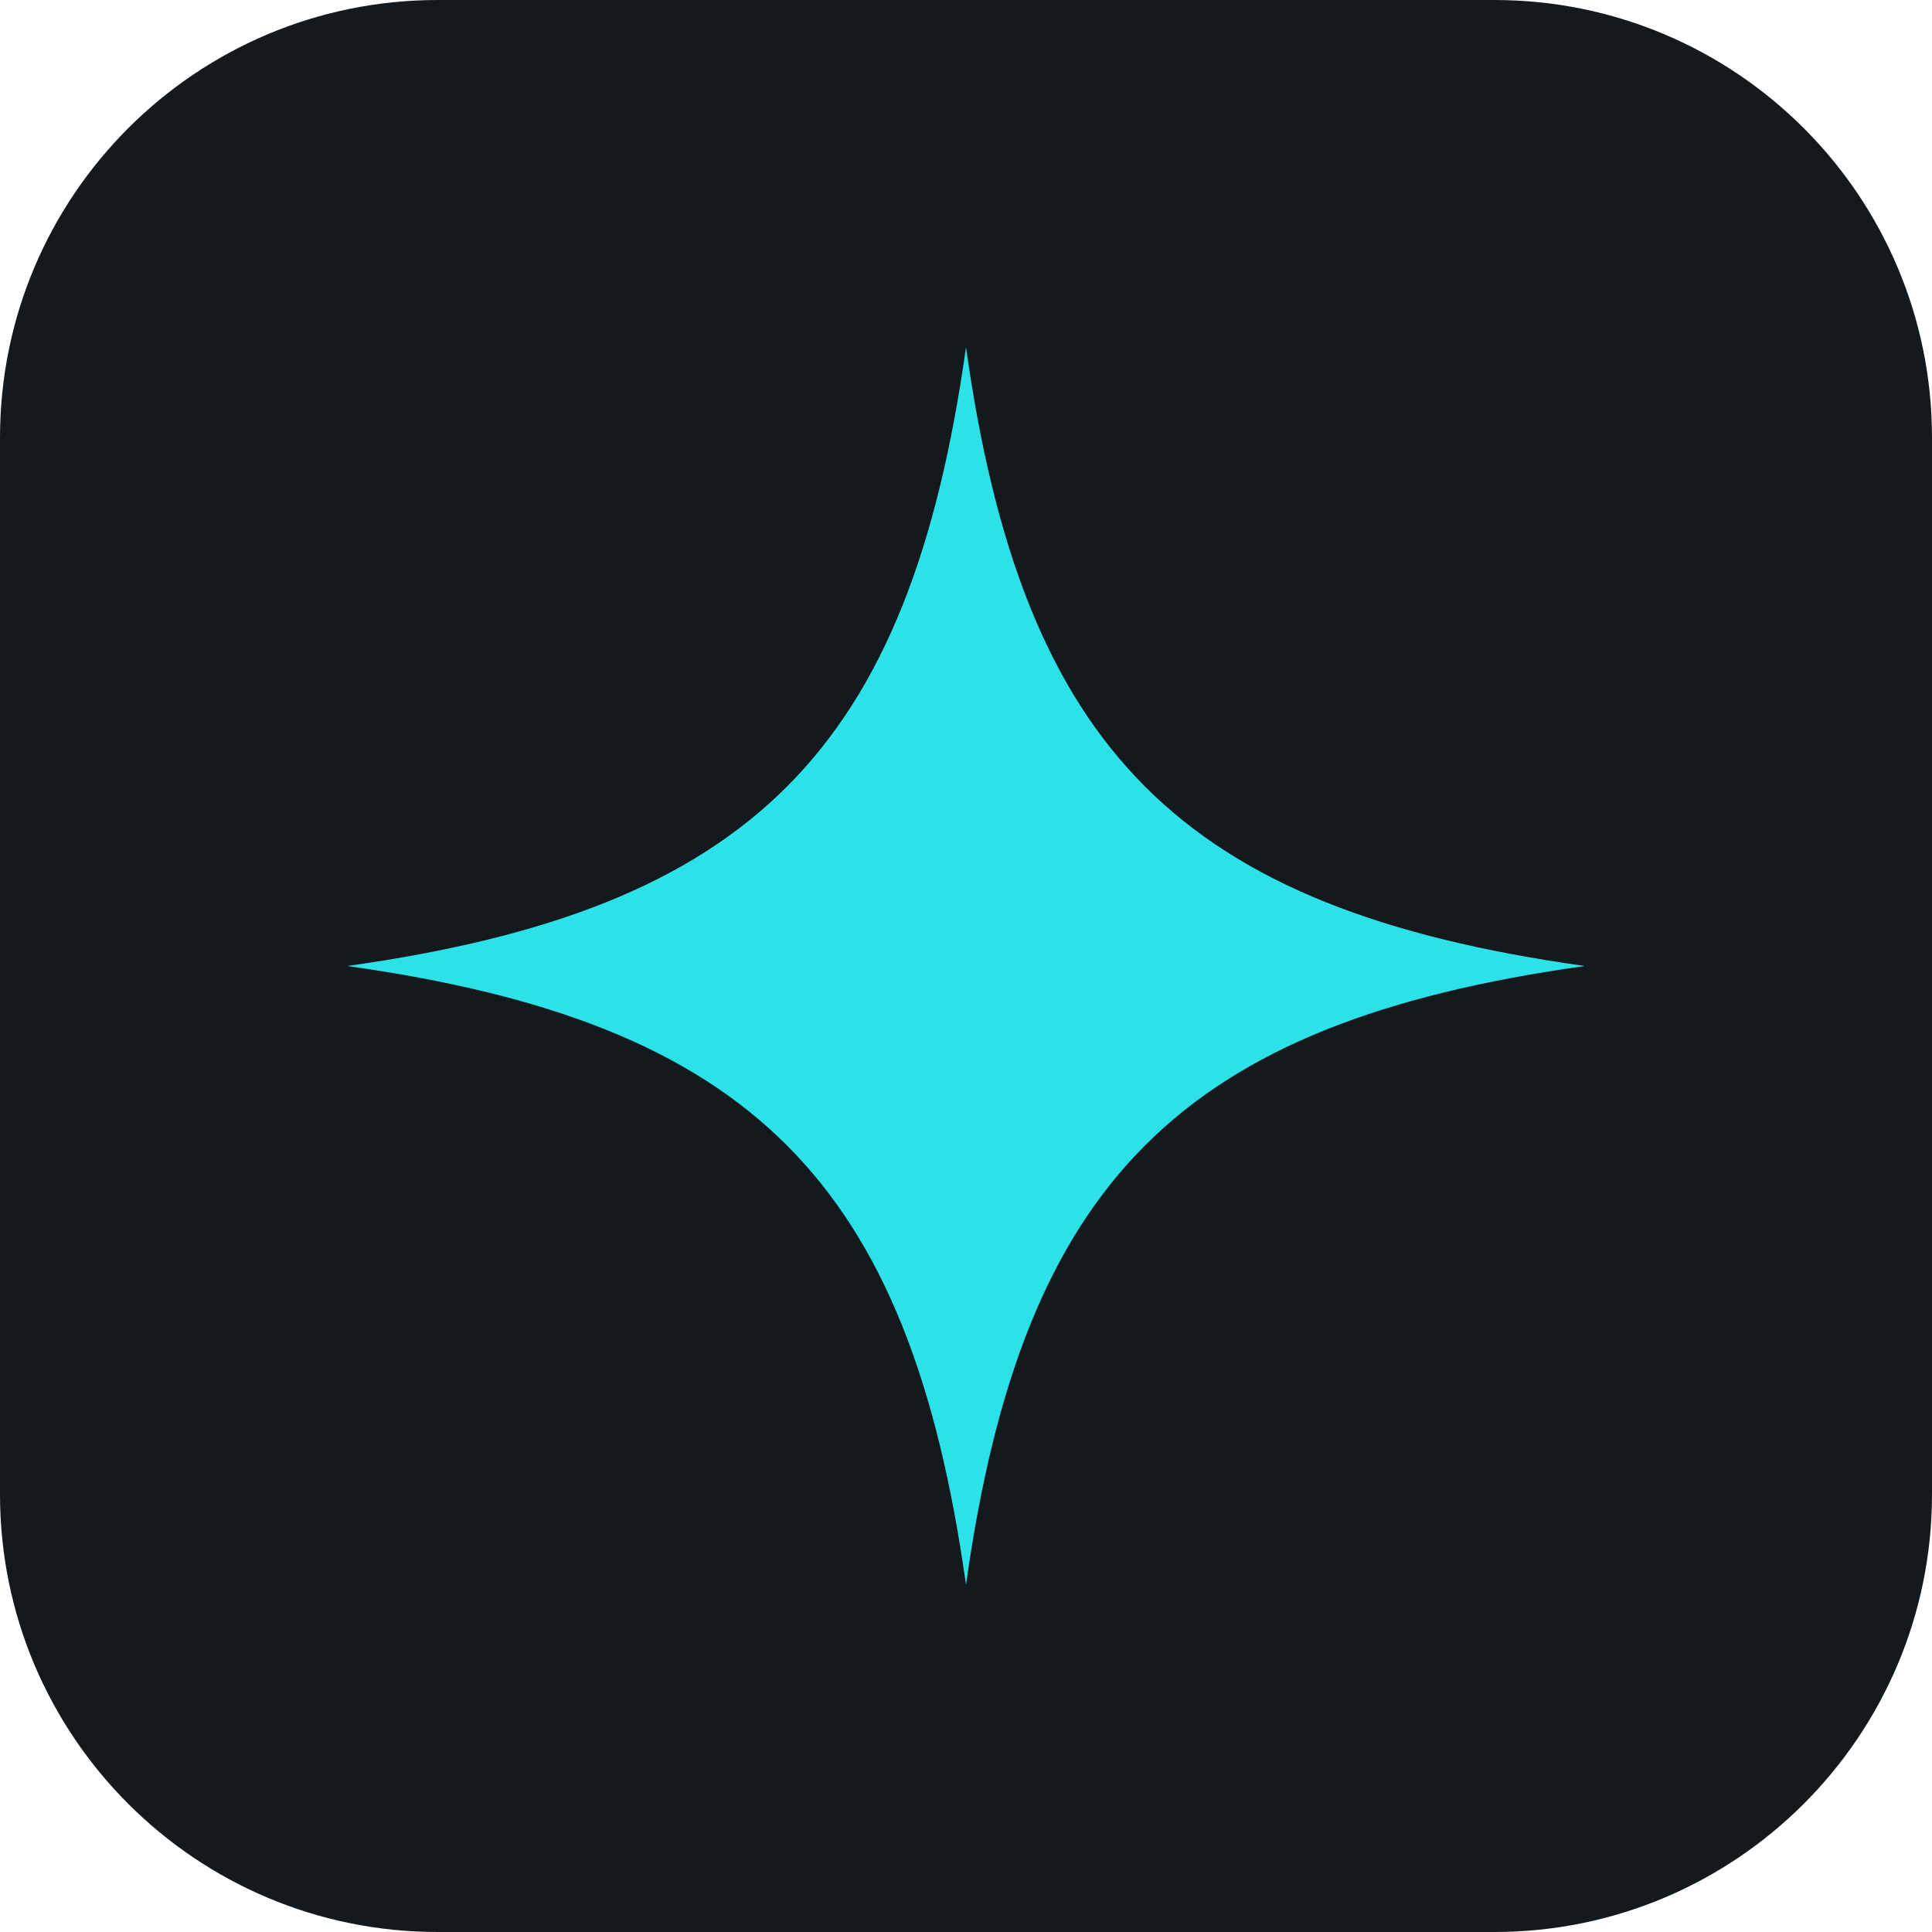
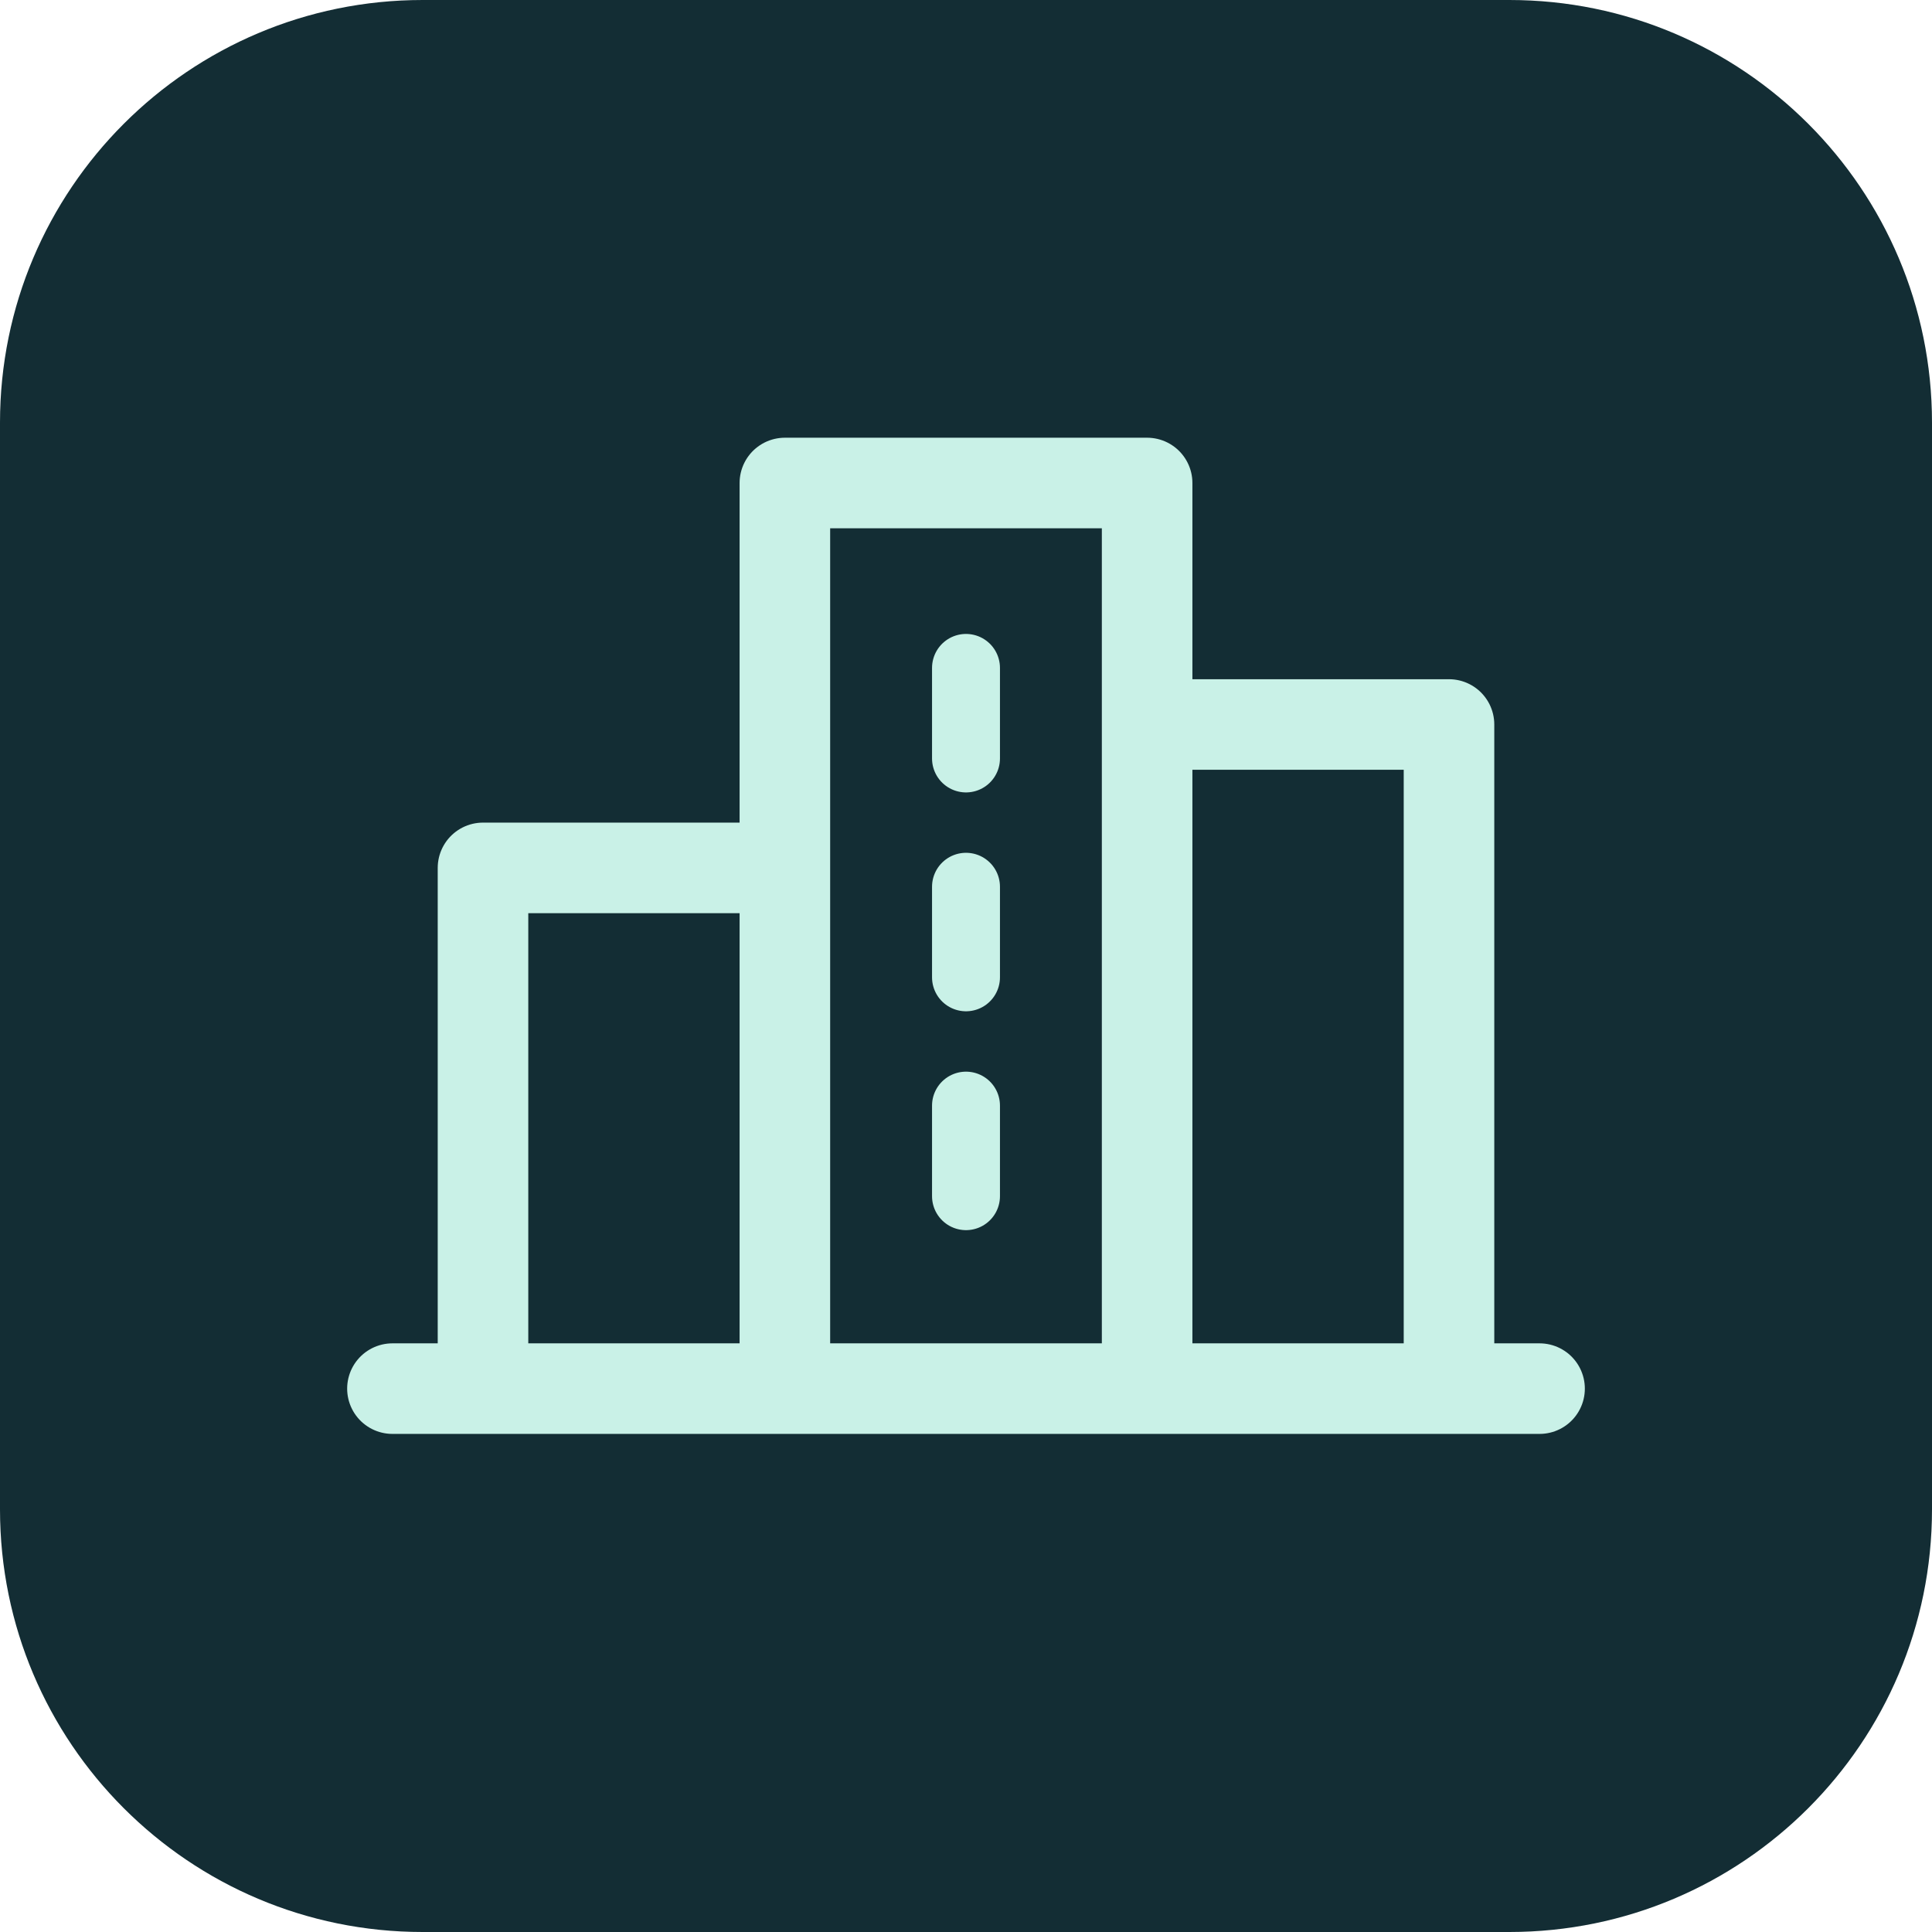
<svg xmlns="http://www.w3.org/2000/svg" viewBox="0 0 512 512">
-   <rect width="512" height="512" rx="116" fill="#13191c" />
-   <path d="M256 92C271 199 313 241 420 256C313 271 271 313 256 420C241 313 199 271 92 256C199 241 241 199 256 92Z" fill="#2ce2e8" />
+   <rect width="512" height="512" rx="112" fill="#132d34" />
+   <path d="M128 368V230h80v138m0 0V128h96v240m0 0V192h80v176M104 368h304" fill="none" stroke="#c9f1e7" stroke-width="24" stroke-linecap="round" stroke-linejoin="round" />
+   <path d="M256 177v24m0 34v24m0 34v24" fill="none" stroke="#c9f1e7" stroke-width="18" stroke-linecap="round" />
</svg>
